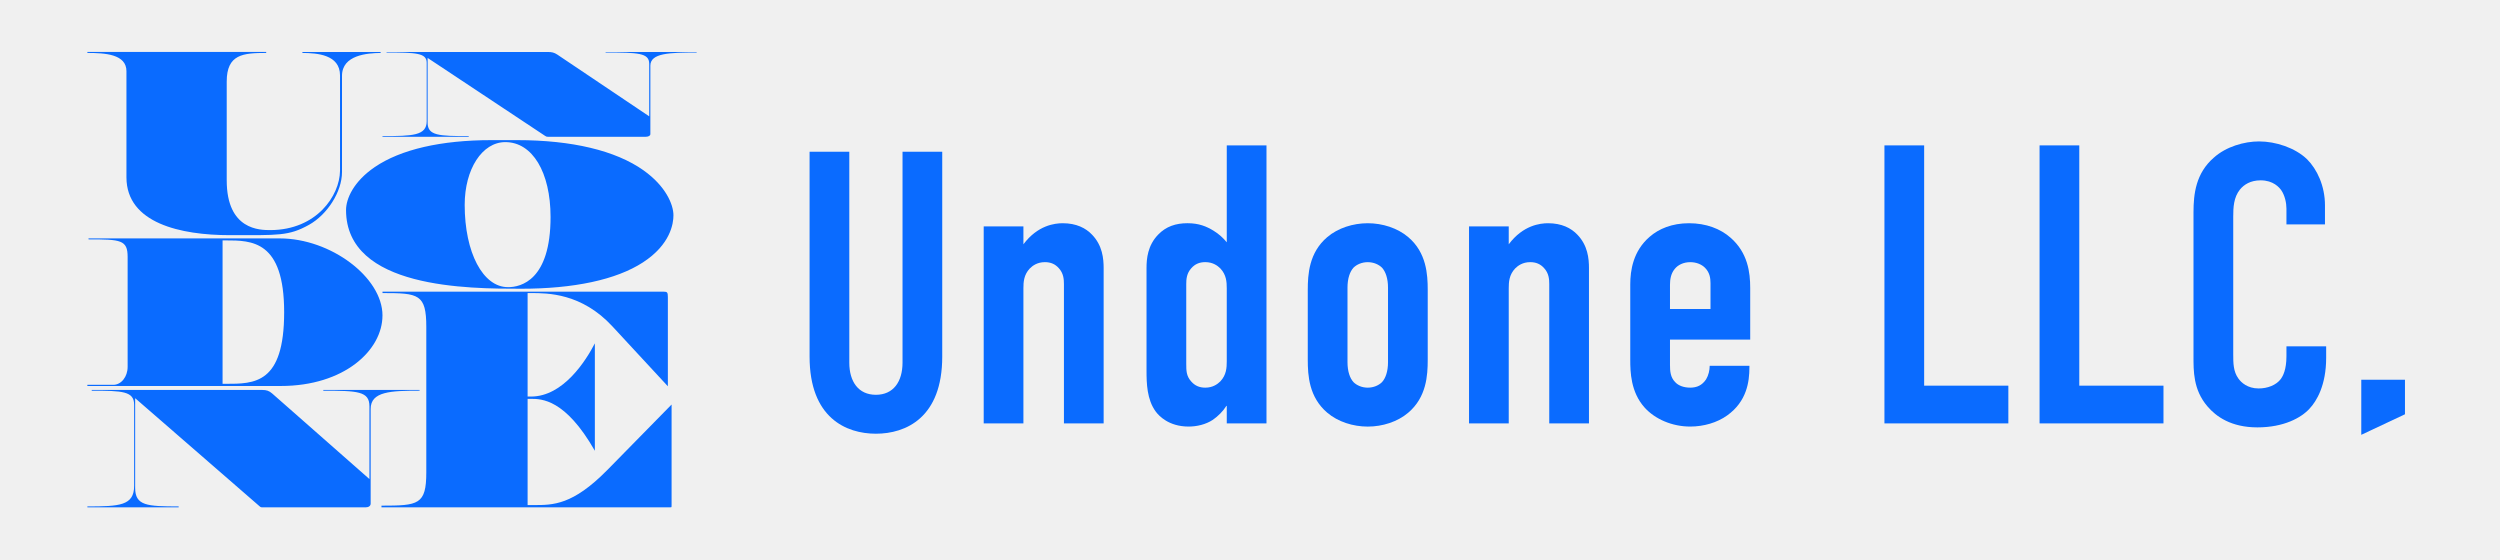
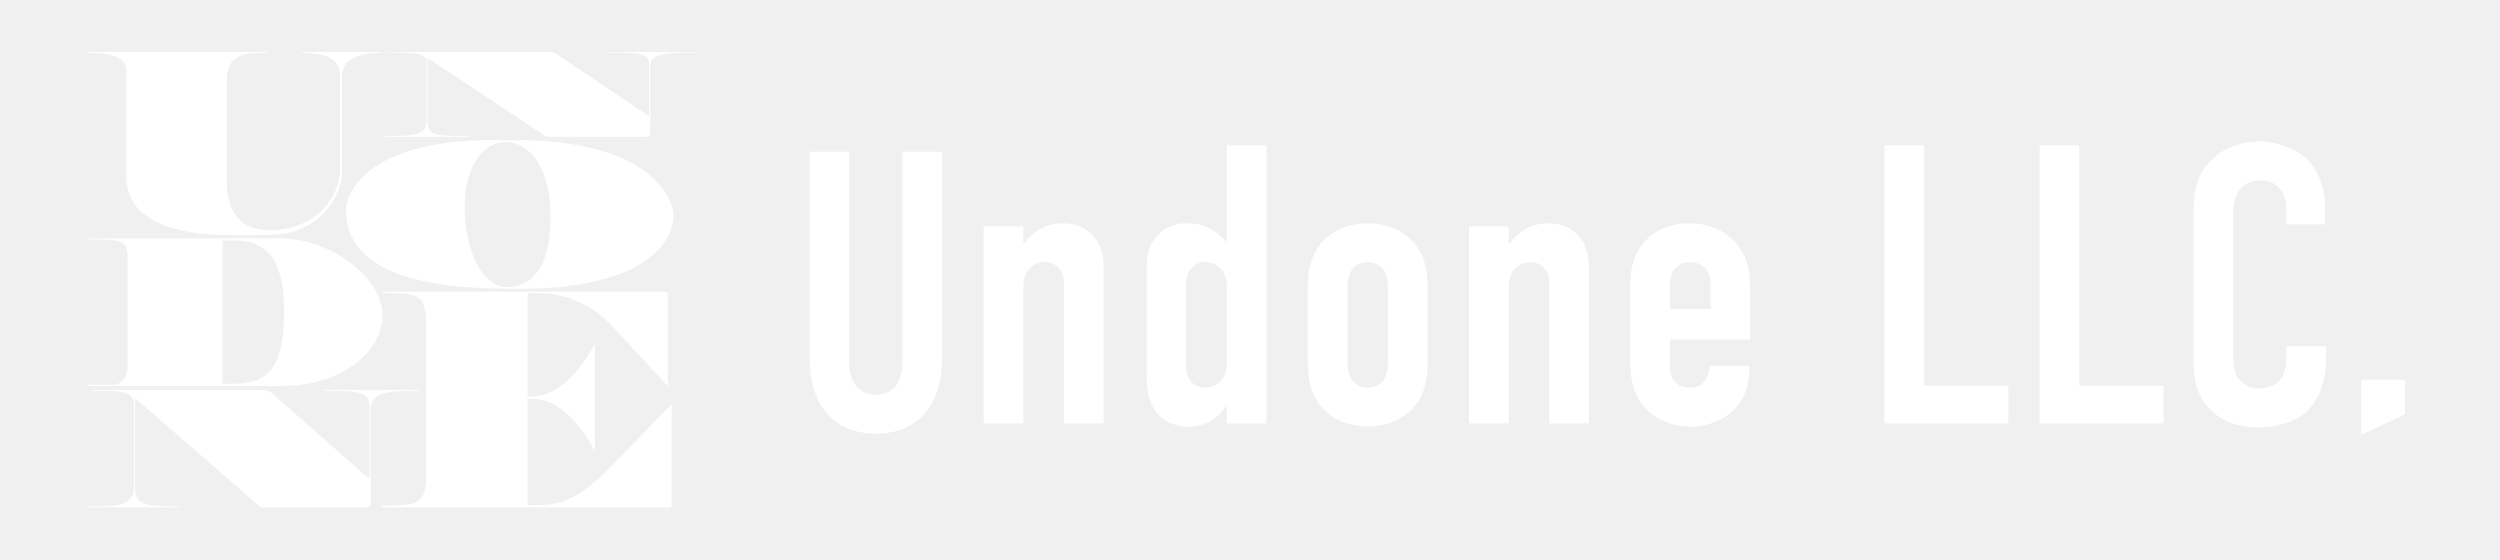
<svg xmlns="http://www.w3.org/2000/svg" id="_レイヤー_1" data-name="レイヤー_1" version="1.1" viewBox="0 0 1920 429.57">
  <defs>
    <style>
      .st0 {
        fill: none;
      }

      .st1 {
        clip-path: url(#clippath-1);
      }

      .st2 {
        clip-path: url(#clippath-2);
      }

      .st3 {
-         fill: #0a6bff;
+         fill: #fff;
      }

      .st4 {
        clip-path: url(#clippath);
      }
    </style>
    <clipPath id="clippath">
      <rect class="st0" width="1920" height="429.57" />
    </clipPath>
    <clipPath id="clippath-1">
      <rect class="st0" x="-5" y="-5" width="1930" height="439.57" />
    </clipPath>
    <clipPath id="clippath-2">
      <rect class="st0" x="-5" y="-5" width="1930" height="439.57" />
    </clipPath>
  </defs>
  <g>
    <path class="st3" d="M97.11,54.74v81.43c0,35.35,41.9,44.43,79.28,44.43s45.36.76,60.98-7.97c13.9-7.77,25.29-25.27,25.29-40.48V58.21c0-16.06,19.6-17.43,29.69-17.55v-.74h-60.12v.74c11.33.09,28.9,1.26,28.9,17.24v73.27c-.22,19.2-18.05,45.31-53.18,45.54-8.37.05-33.83,0-33.83-38.25V62.63c0-20.99,12.57-21.94,30.32-21.98v-.74H67.11v.74c13.4.05,30.01.85,30.01,14.08Z" />
    <path class="st3" d="M465.11,40.34c24.98,0,33.48.28,33.48,8.64v40.37l-70.64-47.47c-2.34-1.5-4.04-1.96-7.26-1.96h-123.8v.42c22.36,0,30.8.28,30.8,7.82v44.92c0,11.06-10.66,11.44-33.96,11.45v.51h66.28v-.51c-22.93-.01-31.59-.36-31.59-10.27v-49.77l90.32,59.93c.75.54,1.25.63,2.11.63h75.02c2.16,0,3.61-.83,3.61-2.07v-52.55c0-9.7,14.76-10.08,35.54-10.09v-.42h-69.91v.42Z" />
    <path class="st3" d="M293.75,242.3c0-29.32-39.8-59.2-78.86-59.2H67.97v.73c24.8.01,30.05.4,30.05,13.45v84.5c0,7.59-4.94,13.77-11.01,13.77h-19.91v.89h148.5c48.91,0,78.14-27.53,78.14-54.15ZM173.27,294.77h-2.34v-110.14h2.34c20.03,0,44.96,0,44.96,55.15s-22.86,54.99-44.96,54.99Z" />
    <path class="st3" d="M494.21,130.8c-21.42-15.17-54.99-23.18-97.08-23.18h-19.75c-38.72,0-69.68,7.15-89.56,20.69-16.26,11.07-22.06,24.3-22.06,32.98,0,60.46,94.25,60.46,134.49,60.46s72.87-6.81,93.53-20.23c21.15-13.74,23.43-29.84,23.43-36.13,0-8.44-6.03-22.56-23.02-34.59ZM390.13,220.54c-19.27,0-33.25-26.58-33.25-63.2,0-27.48,13.42-48.2,31.22-48.2,20.77,0,34.73,23.11,34.73,57.52,0,48.64-22.86,53.89-32.7,53.89Z" />
    <path class="st3" d="M322.24,299.49h-73.93v.58c26.41.01,35.41.39,35.41,11.96v55.89l-74.69-65.72c-2.47-2.08-4.27-2.72-7.67-2.72H70.45v.58c23.64.01,32.57.39,32.57,10.83v62.19c0,15.31-11.28,15.84-35.91,15.85v.71h70.09v-.71c-24.25-.02-33.4-.5-33.4-14.22v-68.9l95.5,82.96c.79.74,1.33.87,2.23.87h79.33c2.28,0,3.81-1.15,3.81-2.87v-72.75c0-13.43,15.6-13.95,37.58-13.97v-.58Z" />
    <path class="st3" d="M466.23,361.14c-26.35,26.75-41.46,26.75-56.06,26.75h-4.97v-81.57h2.56c7.99,0,26.35,0,49.09,39.89v-82.53c-6.65,12.85-24.03,40.88-49.09,40.88h-2.56v-79.49h2.56c12.66,0,39.01,0,62.64,25.66l42.52,45.93v-68.32c0-3.74-.44-4.34-3.13-4.34h-216.03v1.07c27.76.02,33.64.76,33.64,26.13v111.49c0,24.93-6.01,25.64-34.43,25.66v1.3h221.25c.85,0,1.29-.11,1.49-.19.03-.22.07-.64.07-1.38v-77.4s-49.53,50.46-49.53,50.46Z" />
    <path class="st3" d="M693.14,278.49c0,14.64-7.02,24.71-20.44,24.71s-20.44-10.07-20.44-24.71V116.53h-30.5v157.39c0,46.97,28.06,59.17,50.94,59.17s50.94-12.2,50.94-59.17V116.53h-30.5v161.96Z" />
    <path class="st3" d="M816.18,171.44c-6.1,0-19.22,1.53-30.2,16.17v-13.73h-30.5v151.29h30.5v-103.71c0-4.88.3-10.37,4.88-15.25,2.14-2.14,5.8-4.88,11.59-4.88,4.58,0,7.93,1.52,10.68,4.58,3.66,3.96,3.97,8.54,3.97,12.2v107.06h30.5v-119.26c0-7.32-.92-17.39-8.85-25.62-4.88-5.19-12.2-8.85-22.57-8.85Z" />
    <path class="st3" d="M942.15,186.08c-2.75-3.36-6.1-6.41-10.07-8.85-5.49-3.36-11.29-5.8-20.13-5.8s-16.47,2.44-22.57,8.85c-7.93,8.24-8.85,18.3-8.85,25.62v78.69c0,9.76.31,22.27,7.02,31.42,2.44,3.35,10.07,11.59,25.32,11.59,6.1,0,13.12-1.53,18.61-5.19,3.97-2.74,7.93-6.71,10.37-10.68h.31v13.42h30.5V111.66h-30.5v74.42ZM942.15,277.59c0,4.88-.31,10.37-4.88,15.25-2.14,2.14-5.8,4.88-11.59,4.88-4.57,0-7.93-1.53-10.68-4.58-3.96-4.27-3.96-8.54-3.96-13.73v-61.31c0-3.66.3-8.24,3.96-12.2,2.74-3.05,6.1-4.58,10.68-4.58,5.8,0,9.46,2.74,11.59,4.88,4.58,4.88,4.88,10.37,4.88,15.25v56.12Z" />
    <path class="st3" d="M1081.54,182.12c-8.23-7.02-19.83-10.68-31.11-10.68s-22.88,3.66-31.11,10.68c-14.03,11.9-14.95,28.67-14.95,40.57v53.68c0,11.9.92,28.67,14.95,40.57,8.24,7.02,19.83,10.68,31.11,10.68s22.88-3.66,31.11-10.68c14.03-11.9,14.95-28.67,14.95-40.57v-53.68c0-11.9-.92-28.67-14.95-40.57ZM1065.99,278.2c0,7.02-1.83,12.2-4.58,15.25-2.44,2.44-6.41,4.27-10.98,4.27s-8.54-1.83-10.98-4.27c-2.74-3.05-4.57-8.24-4.57-15.25v-57.34c0-7.02,1.83-12.2,4.57-15.25,2.44-2.44,6.41-4.27,10.98-4.27s8.54,1.83,10.98,4.27c2.74,3.05,4.58,8.24,4.58,15.25v57.34Z" />
    <path class="st3" d="M1188.91,171.44c-6.1,0-19.22,1.53-30.2,16.17v-13.73h-30.5v151.29h30.5v-103.71c0-4.88.31-10.37,4.88-15.25,2.14-2.14,5.8-4.88,11.59-4.88,4.58,0,7.93,1.52,10.68,4.58,3.66,3.96,3.97,8.54,3.97,12.2v107.06h30.5v-119.26c0-7.32-.92-17.39-8.85-25.62-4.88-5.19-12.2-8.85-22.57-8.85Z" />
    <path class="st3" d="M1328.91,182.42c-7.63-6.71-18.61-10.98-31.72-10.98s-23.18,4.27-30.2,10.37c-12.81,10.98-14.95,25.93-14.95,36.6v57.95c0,9.15.3,24.71,10.98,36.6,7.93,8.85,21.05,14.64,35.08,14.64,10.37,0,20.74-3.05,28.37-8.54,14.95-10.68,17.08-25.62,17.08-36.91v-1.22h-30.5c0,3.36-.92,7.32-2.75,10.37-3.05,4.57-7.02,6.41-12.2,6.41-4.88,0-9.15-1.53-11.59-4.27-3.66-3.66-3.96-8.54-3.96-13.12v-19.52h61.61v-39.65c0-11.9-1.83-27.15-15.25-38.74ZM1313.66,237.33h-31.11v-18.61c0-3.96.61-8.54,3.66-12.2,2.44-3.05,6.71-5.18,11.9-5.18,4.88,0,8.85,1.83,11.29,4.27,3.66,3.66,4.27,7.93,4.27,11.9v19.83Z" />
    <polygon class="st3" points="1477.75 111.66 1447.25 111.66 1447.25 325.17 1542.41 325.17 1542.41 296.19 1477.75 296.19 1477.75 111.66" />
    <polygon class="st3" points="1596.89 111.66 1566.39 111.66 1566.39 325.17 1661.55 325.17 1661.55 296.19 1596.89 296.19 1596.89 111.66" />
    <path class="st3" d="M1755.99,273.62c0,10.37-2.74,15.25-4.27,17.39-3.66,4.88-10.37,7.32-17.08,7.32-8.54,0-13.42-4.58-15.56-7.62-3.96-5.49-3.96-11.9-3.96-18.91v-105.23c0-7.32.3-14.95,5.19-21.05,3.05-3.66,7.93-7.02,15.86-7.02,9.76,0,14.34,5.49,15.86,7.63,2.74,3.97,3.96,9.76,3.96,14.03v12.2h29.59v-14.64c0-14.95-6.1-27.76-13.73-35.38-9.15-8.85-24.1-13.73-36.91-13.73-11.29,0-25.32,3.97-34.77,12.51-13.73,11.9-15.56,27.76-15.56,41.79v110.72c0,10.98-.31,25.62,10.68,38.43,6.71,7.93,18.3,16.17,38.43,16.17s33.55-7.32,39.96-14.34c5.49-5.8,12.81-18,12.81-39.04v-8.85h-30.5v7.62Z" />
    <polygon class="st3" points="1813.46 291.62 1813.46 333.95 1847.02 318.16 1847.02 291.62 1813.46 291.62" />
  </g>
</svg>
